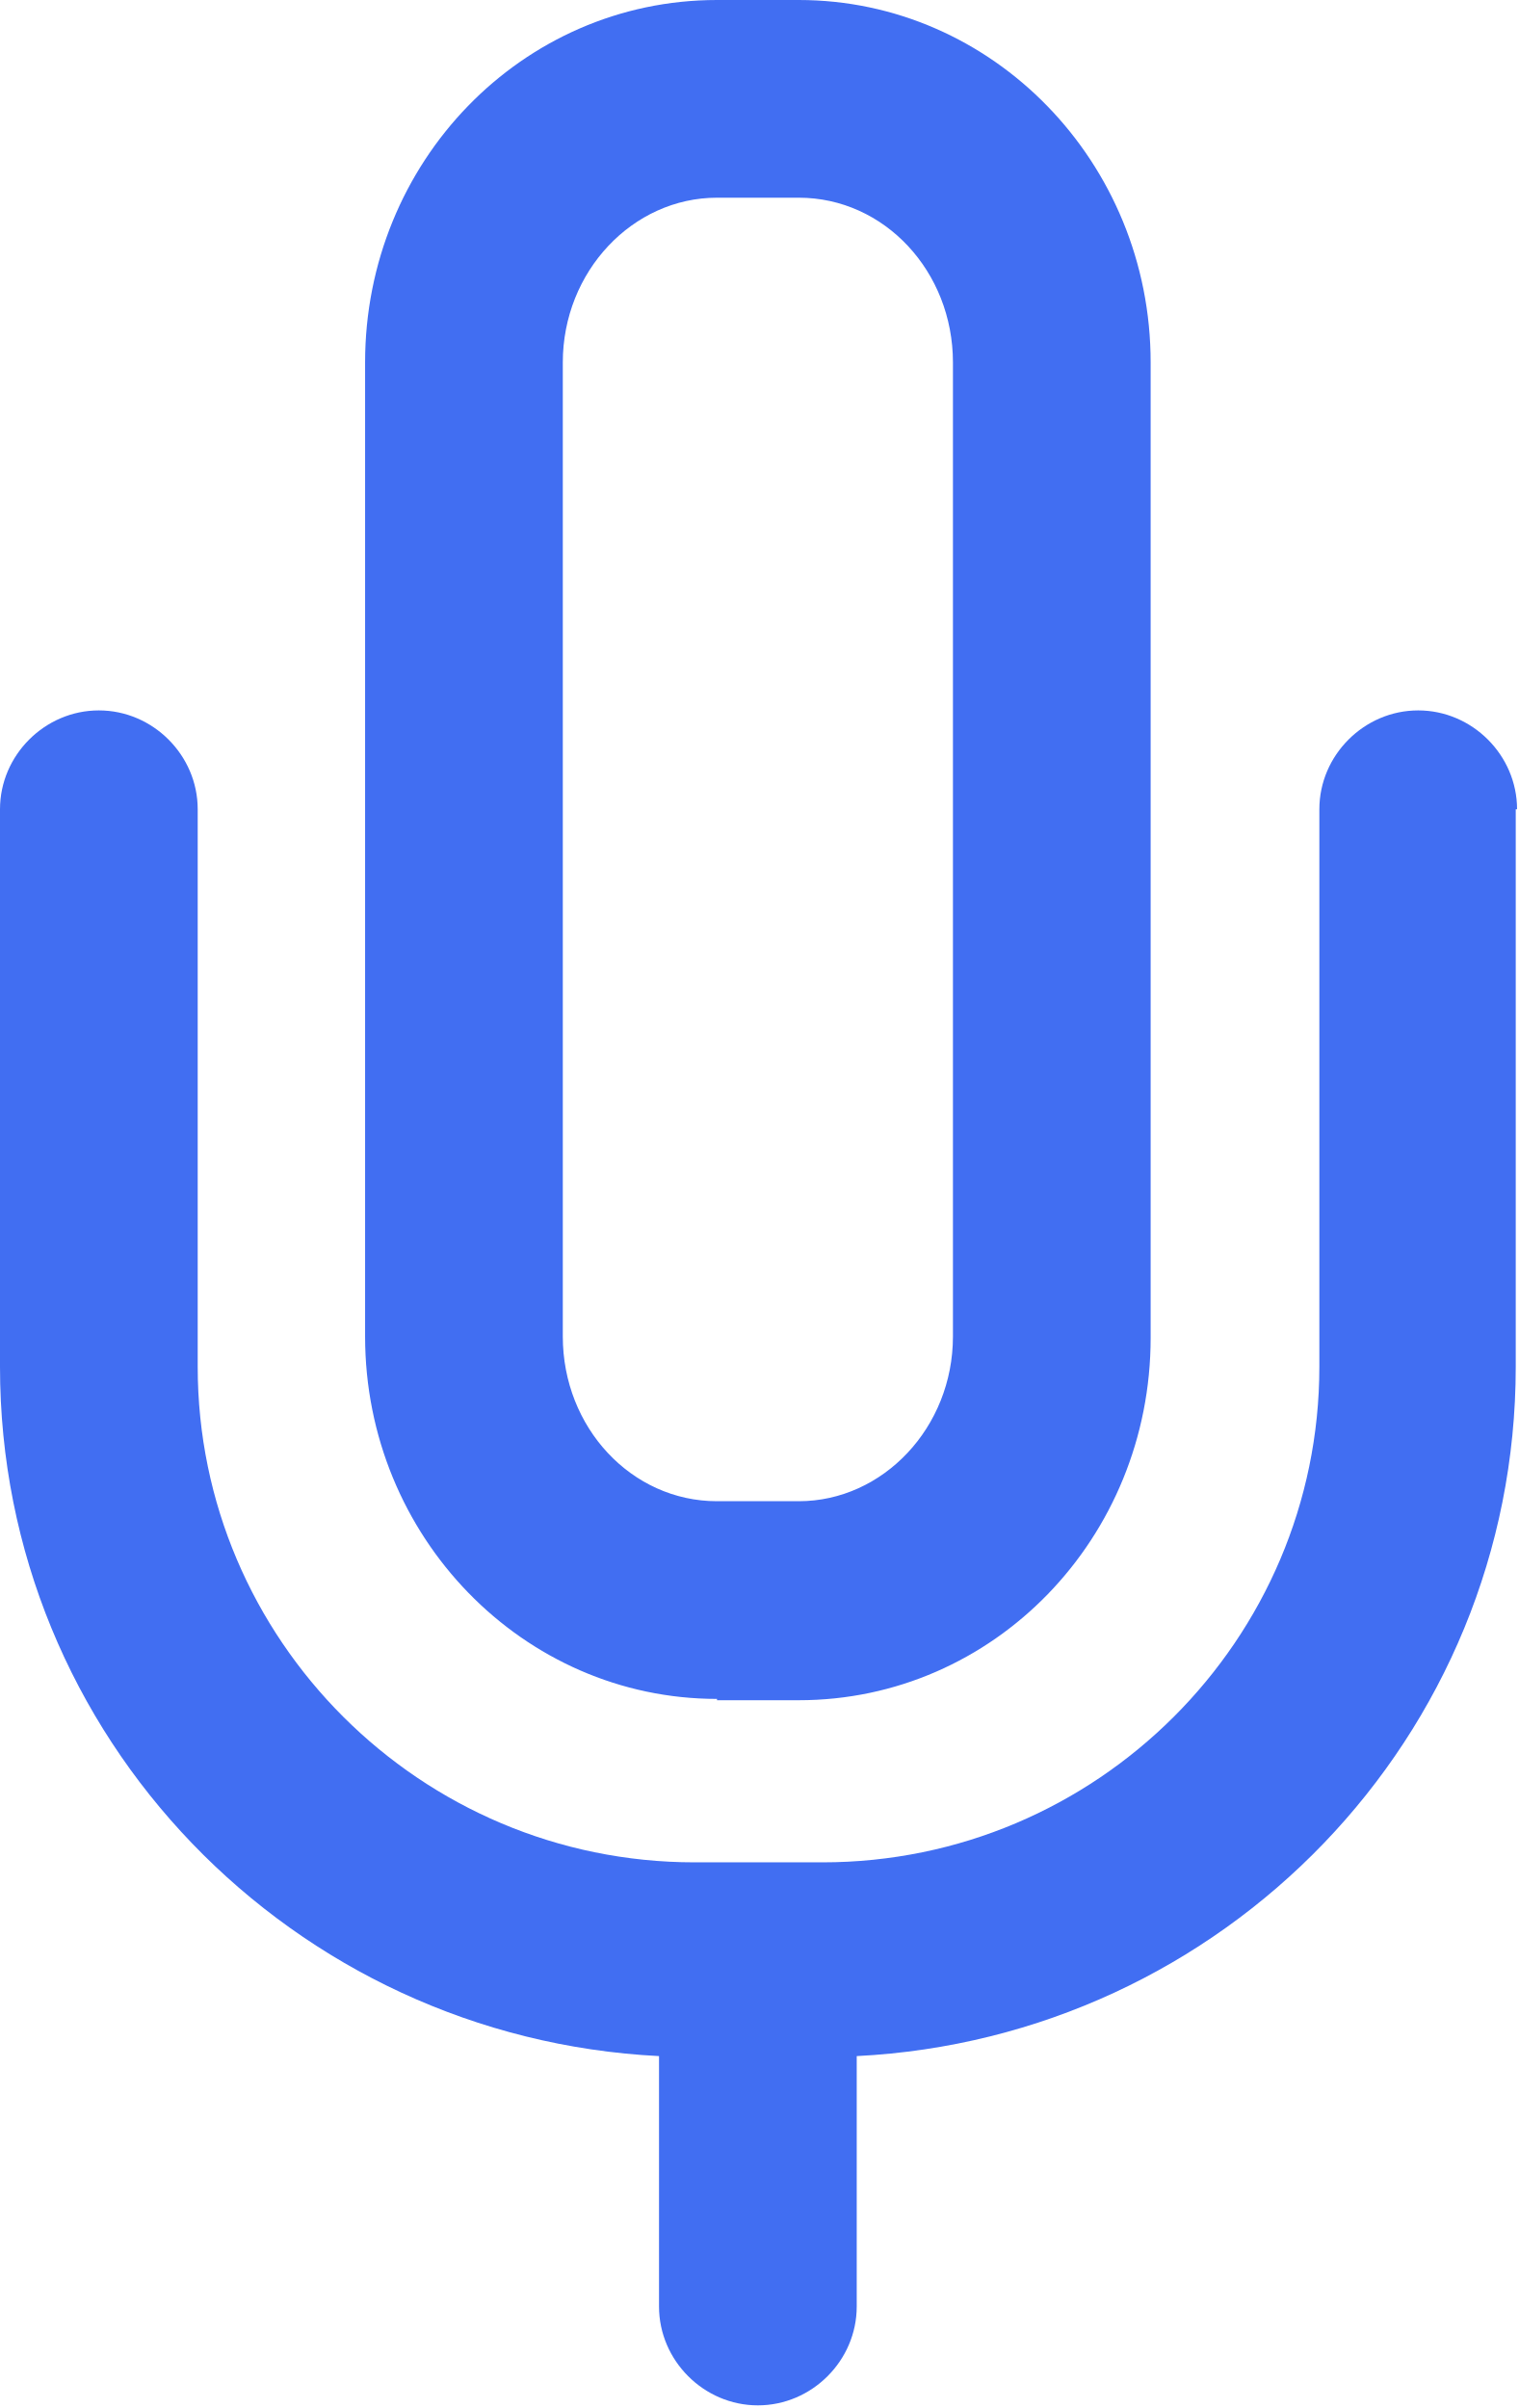
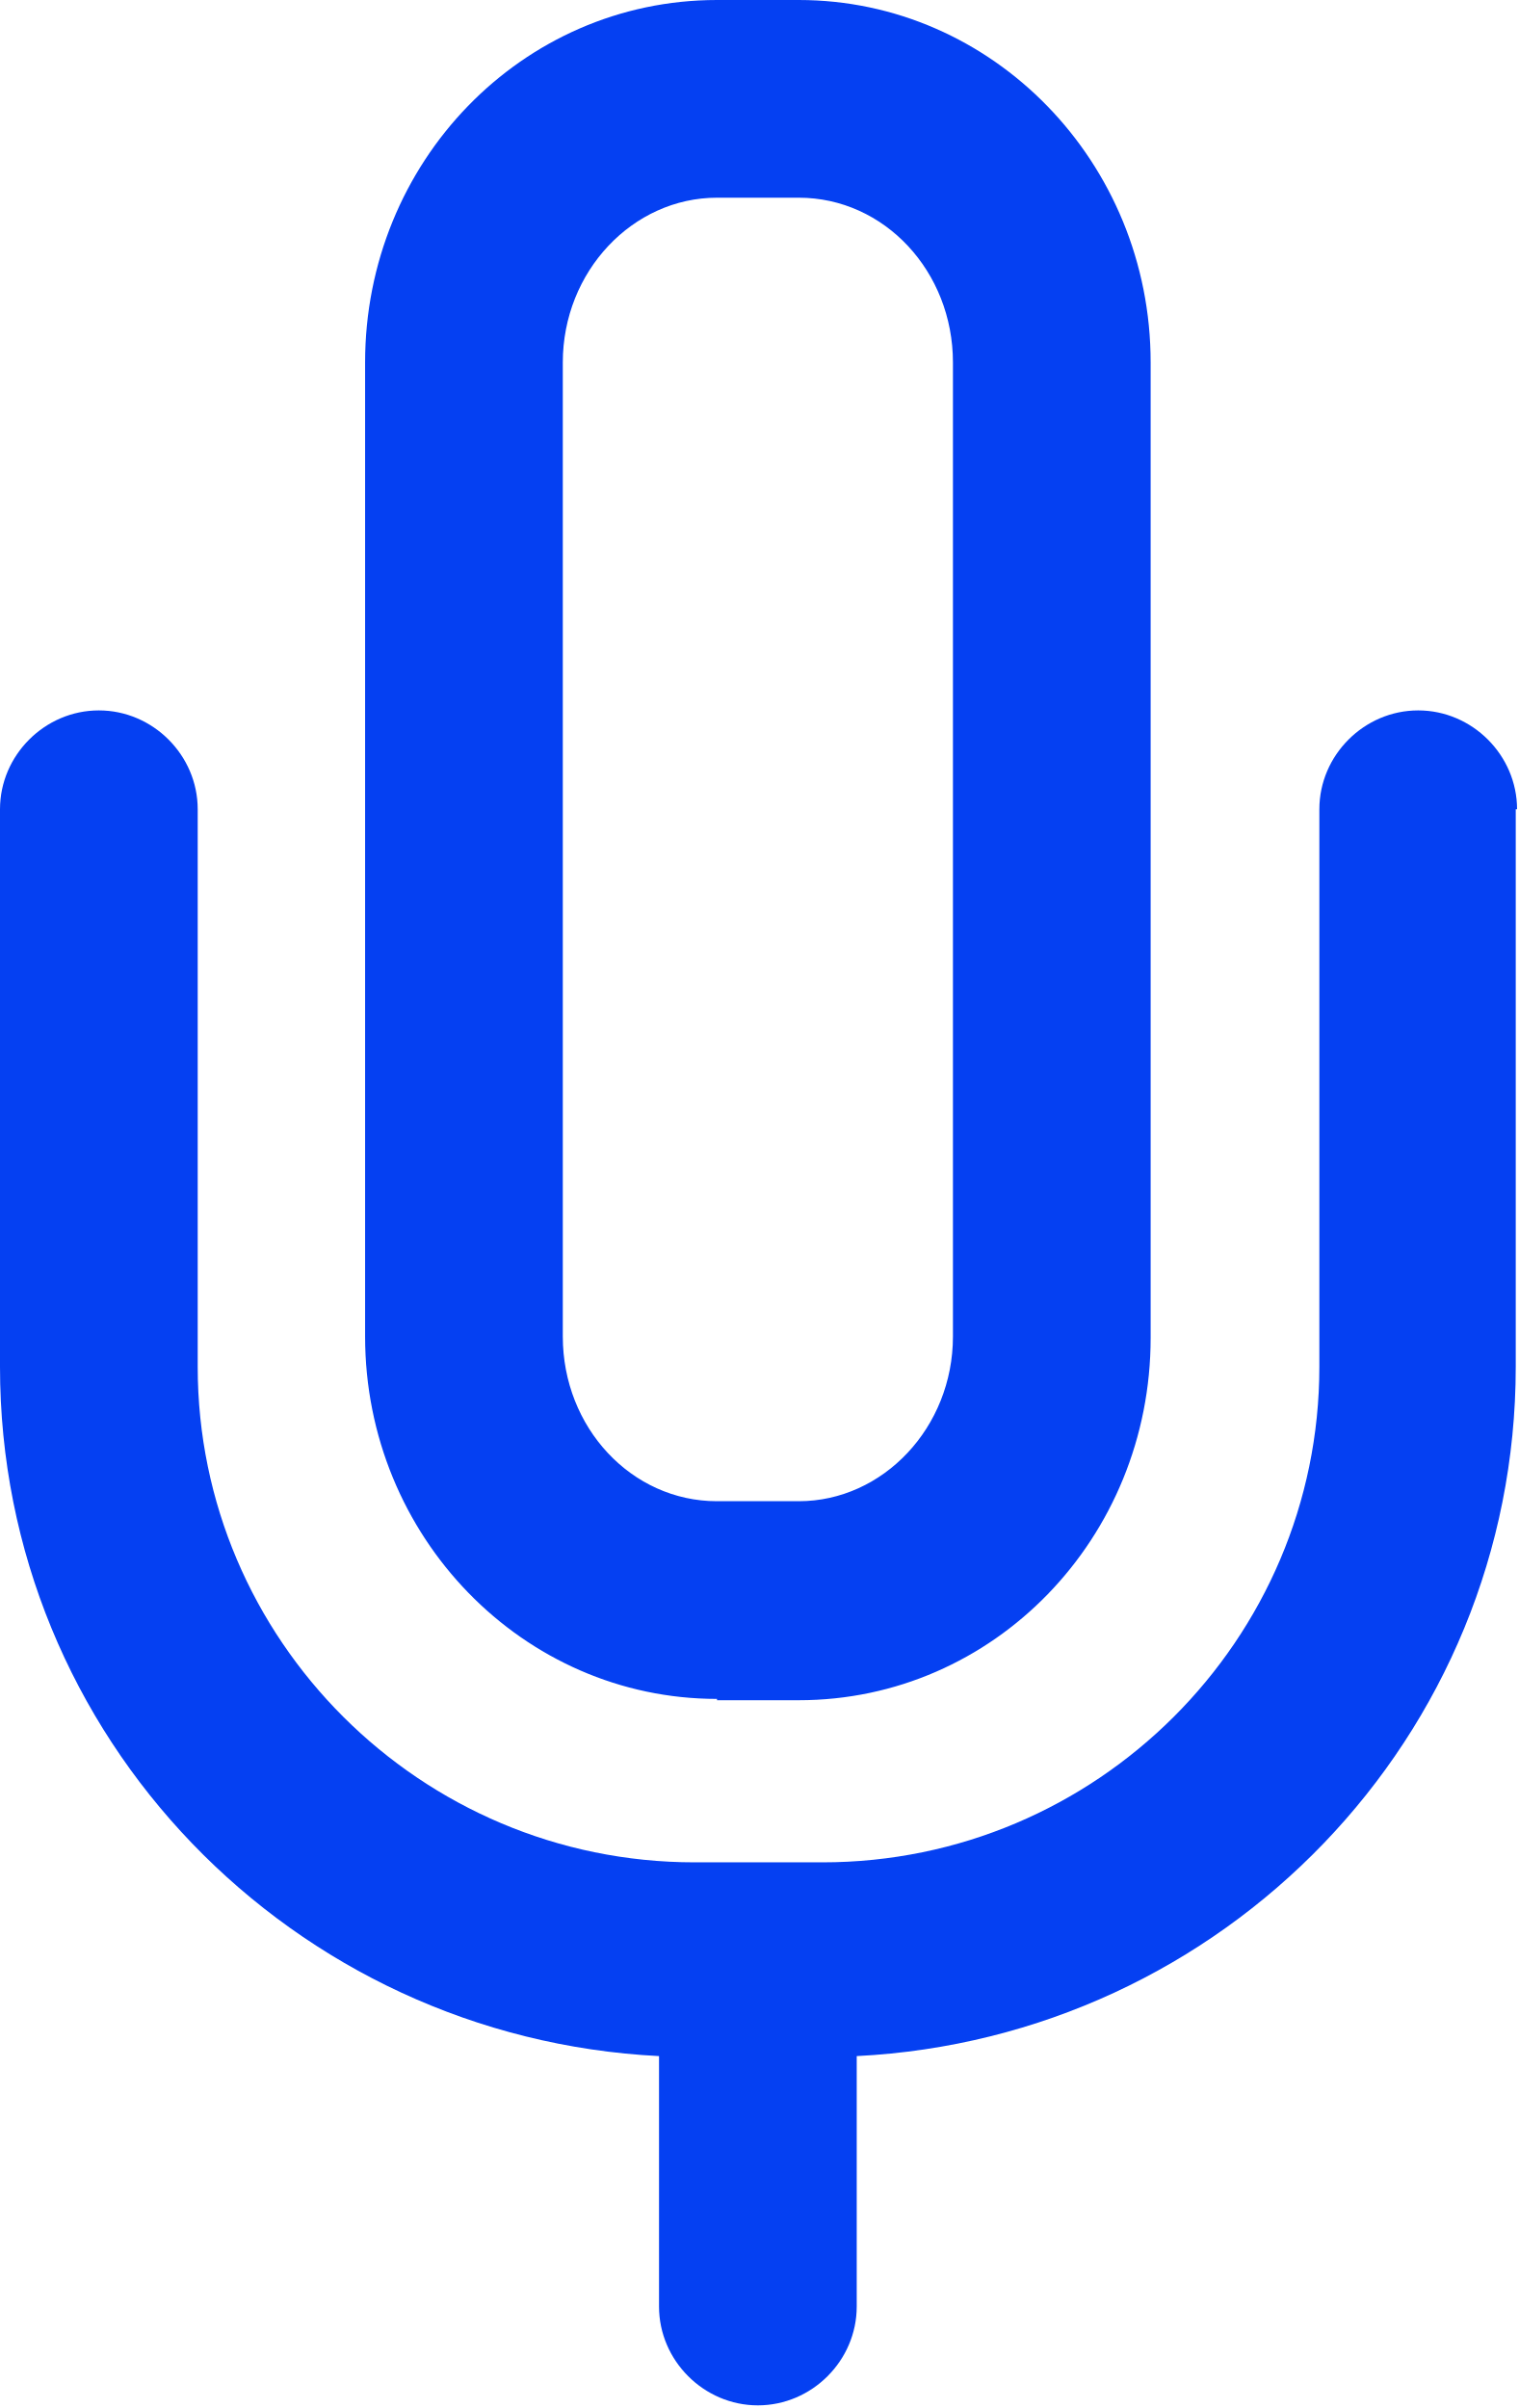
<svg xmlns="http://www.w3.org/2000/svg" width="384" height="609" viewBox="0 0 384 609" fill="none">
-   <path d="M181.333 430H202C251.333 430 291 389 291 338.333V91.667C291 41 251 0 202 0H181.333C132 0 92.333 41 92.333 91.667V338C92.333 388.667 132.333 429.667 181.333 429.667V430ZM142.333 91.667C142.333 68.667 160 50 181.333 50H202C223.667 50 241 68.667 241 91.667V338C241 361 223.333 379.667 202 379.667H181.333C159.667 379.667 142.333 361 142.333 338V91.667ZM383.333 204.667V345.667C383.333 439.333 309.333 515.333 216.667 520V583.333C216.667 597 205.333 608.333 191.667 608.333C178 608.333 166.667 597 166.667 583.333V520C74 515.333 0 439.333 0 345.667V204.667C0 191 11.333 179.667 25 179.667C38.667 179.667 50 191 50 204.667V345.667C50 414.667 106.333 471 175.667 471H208C277.333 471 333.667 414.667 333.667 345.667V204.667C333.667 191 345 179.667 358.667 179.667C372.333 179.667 383.667 191 383.667 204.667H383.333Z" fill="#416EF2" />
+   <path d="M181.333 430H202C251.333 430 291 389 291 338.333V91.667C291 41 251 0 202 0H181.333C132 0 92.333 41 92.333 91.667V338C92.333 388.667 132.333 429.667 181.333 429.667V430ZM142.333 91.667C142.333 68.667 160 50 181.333 50H202C223.667 50 241 68.667 241 91.667V338C241 361 223.333 379.667 202 379.667H181.333C159.667 379.667 142.333 361 142.333 338V91.667ZM383.333 204.667V345.667C383.333 439.333 309.333 515.333 216.667 520V583.333C216.667 597 205.333 608.333 191.667 608.333C178 608.333 166.667 597 166.667 583.333V520C74 515.333 0 439.333 0 345.667V204.667C0 191 11.333 179.667 25 179.667C38.667 179.667 50 191 50 204.667V345.667C50 414.667 106.333 471 175.667 471H208C277.333 471 333.667 414.667 333.667 345.667V204.667C333.667 191 345 179.667 358.667 179.667C372.333 179.667 383.667 191 383.667 204.667H383.333Z" fill="#0540F2" />
</svg>
